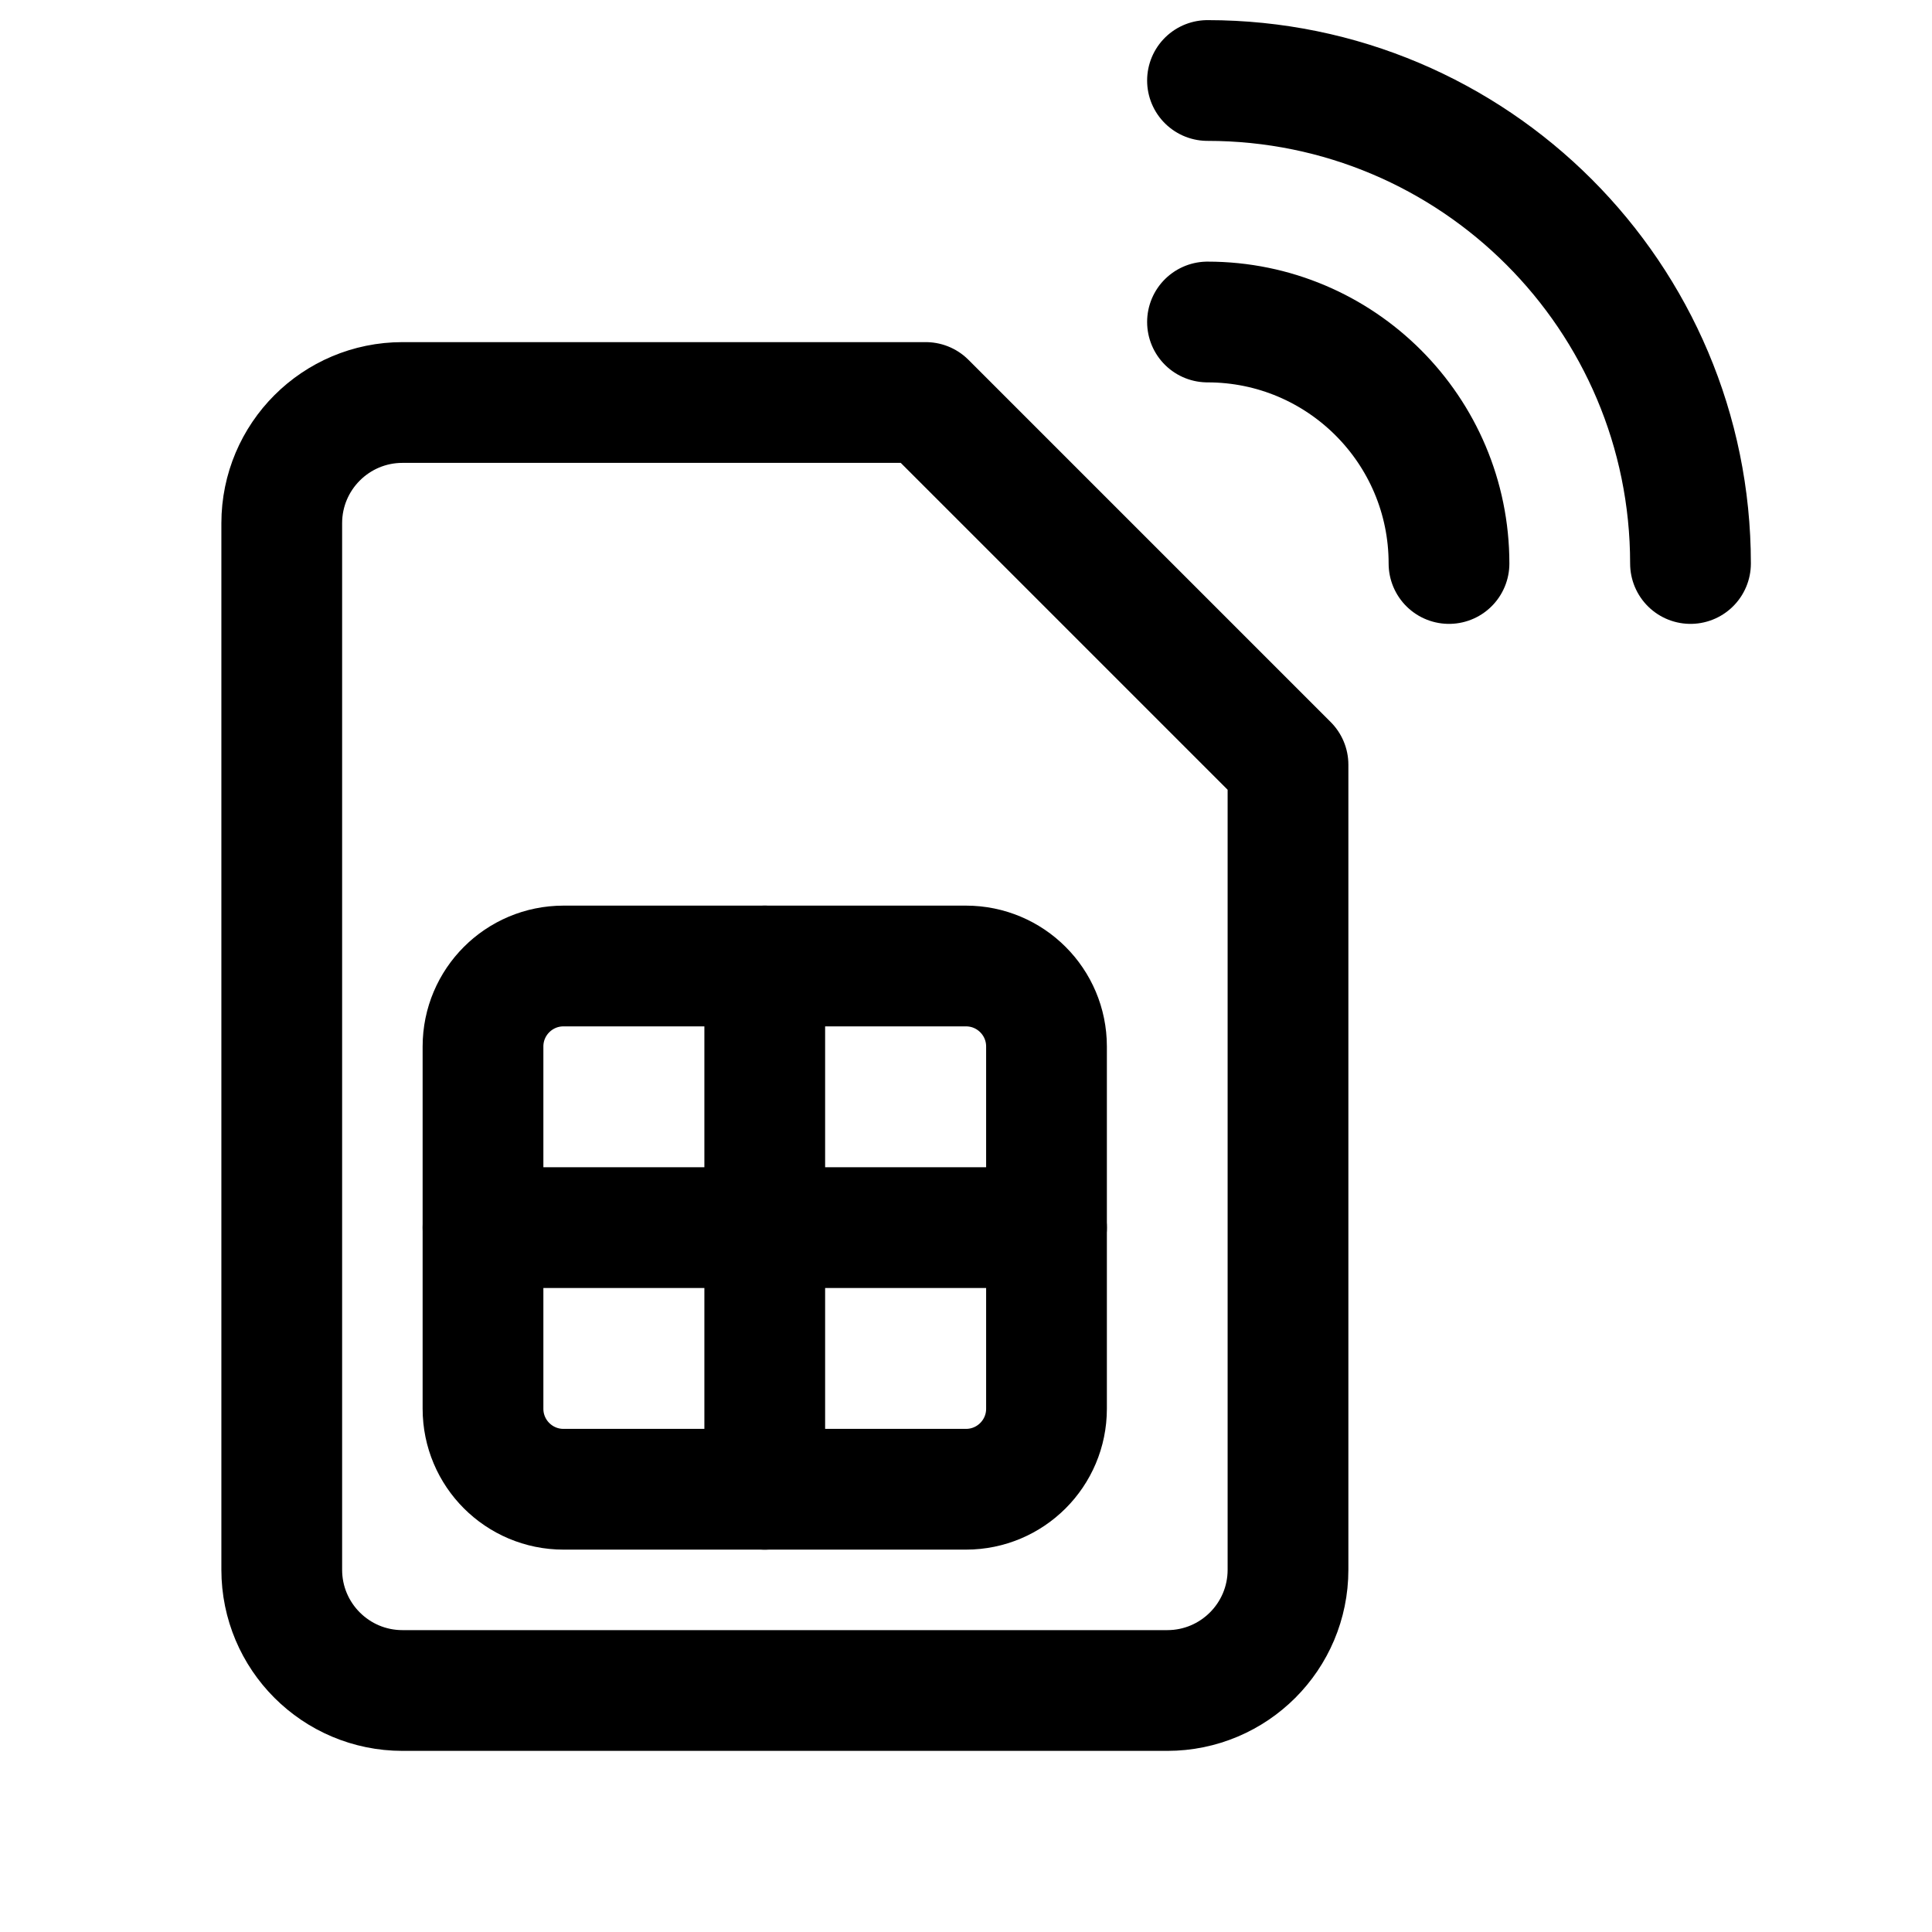
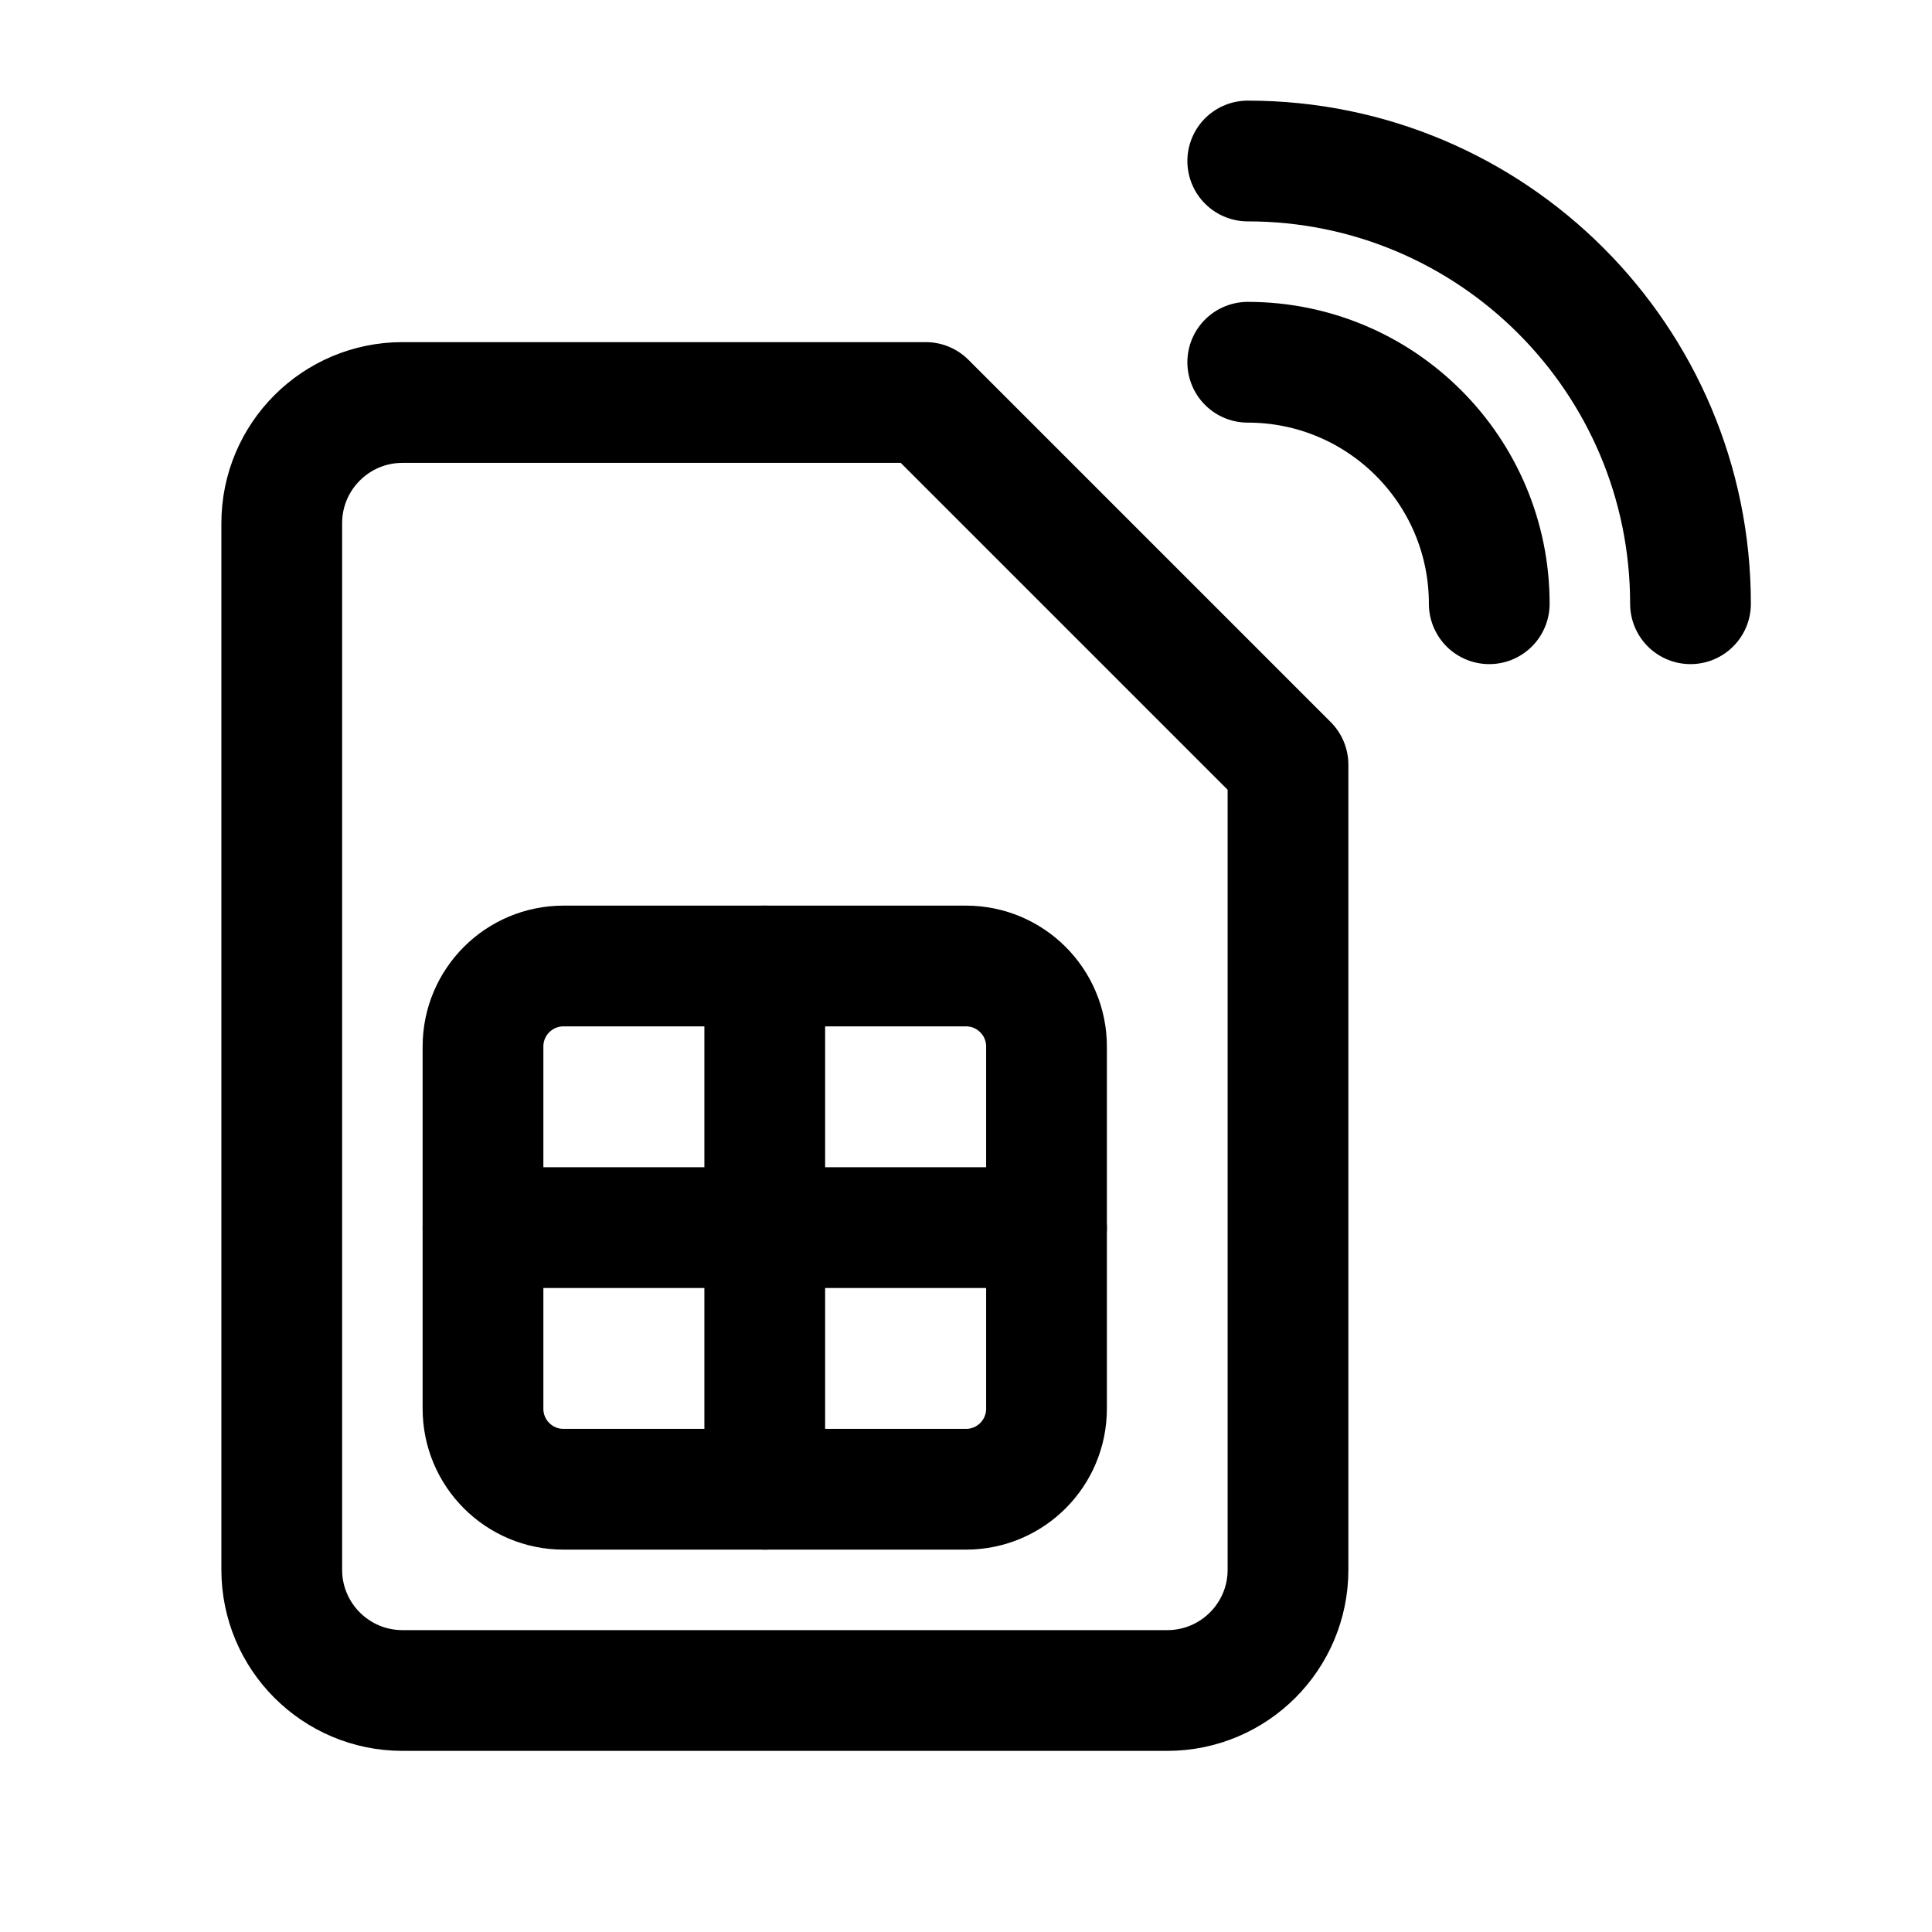
<svg xmlns="http://www.w3.org/2000/svg" viewBox="0 0 24 24" fill="none" stroke="currentColor" stroke-width="1.5" stroke-linecap="round" stroke-linejoin="round" data-title="eSIM" data-tags="esim, sim, isim, remote sim provisioning, rsp, subscription, connectivity, ota, over the air">
  <path d="M5 5h6.5L16 9.5v10a1.5 1.5 0 0 1-1.5 1.5H5a1.5 1.5 0 0 1-1.5-1.5v-13A1.5 1.5 0 0 1 5 5z" />
  <rect x="6" y="12" width="7" height="6.5" rx="1" />
-   <path d="M9.5 12v6.5M6 15.25h7M15 4a3 3 0 0 1 3 3M15 1a6 6 0 0 1 6 6" />
+   <path d="M9.5 12v6.5M6 15.25h7M15.5 4.5a3 3 0 0 1 3 3M15.5 2a5.5 5.5 0 0 1 5.5 5.5" />
</svg>
